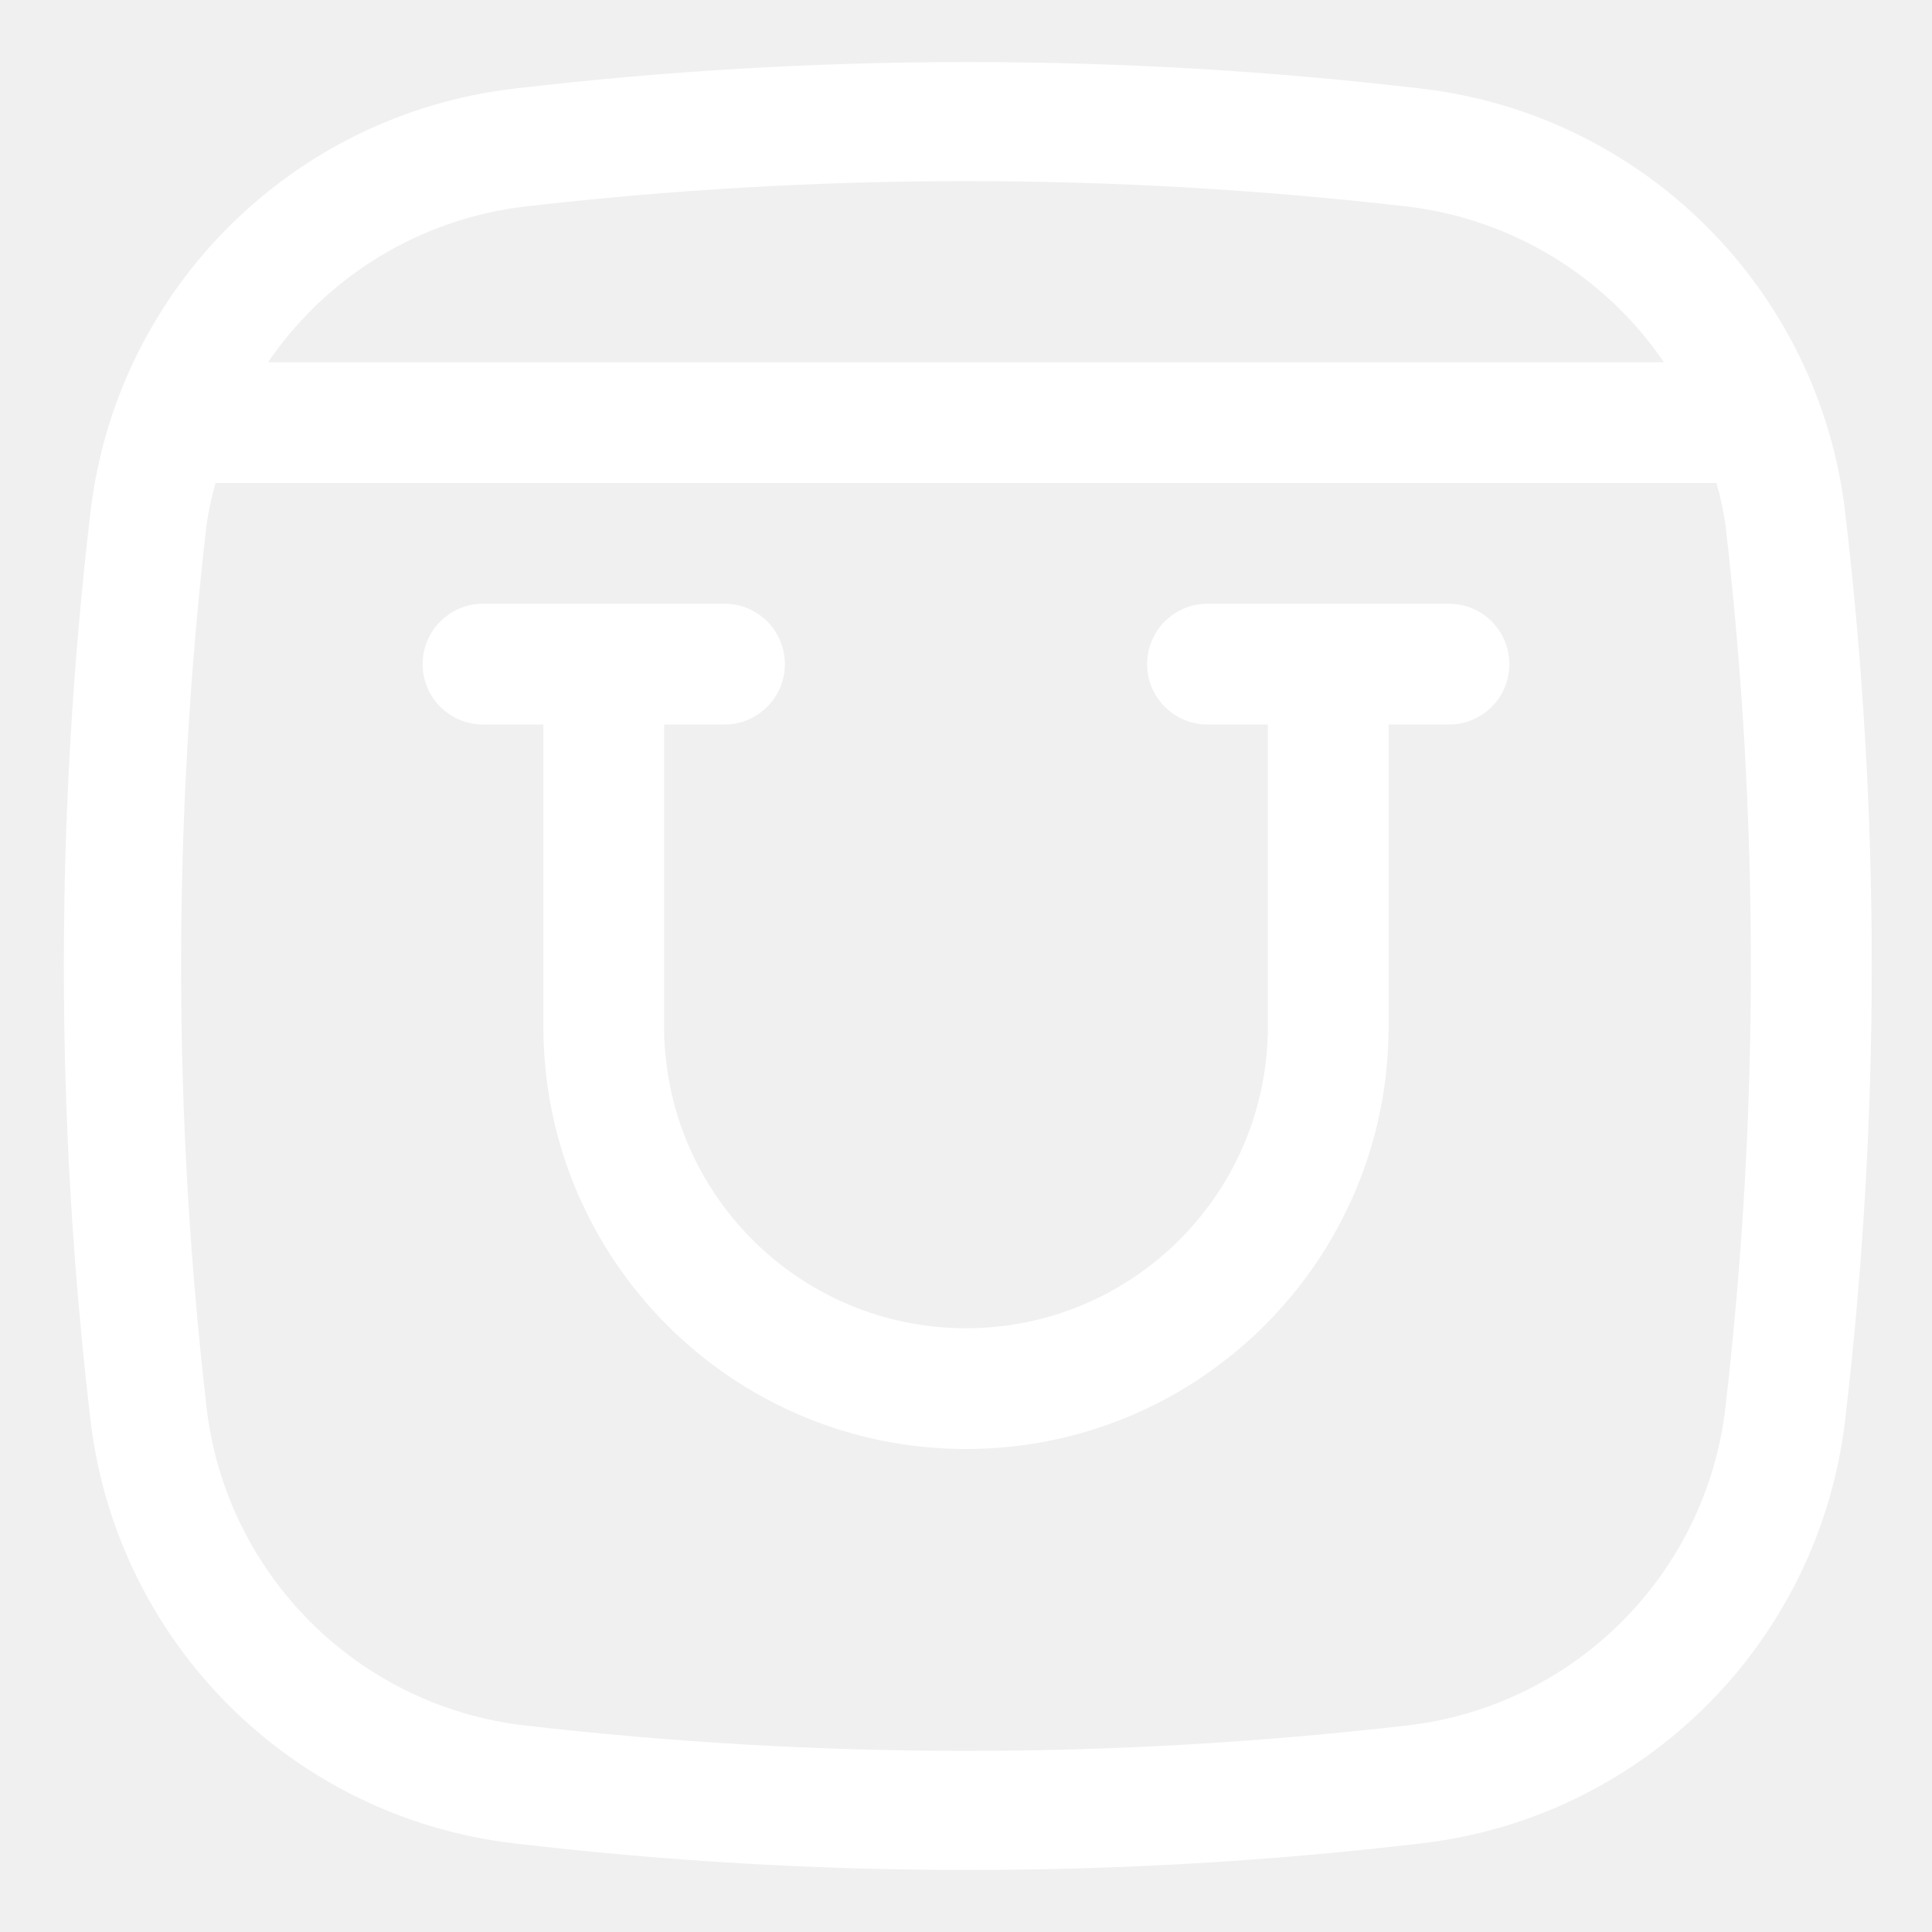
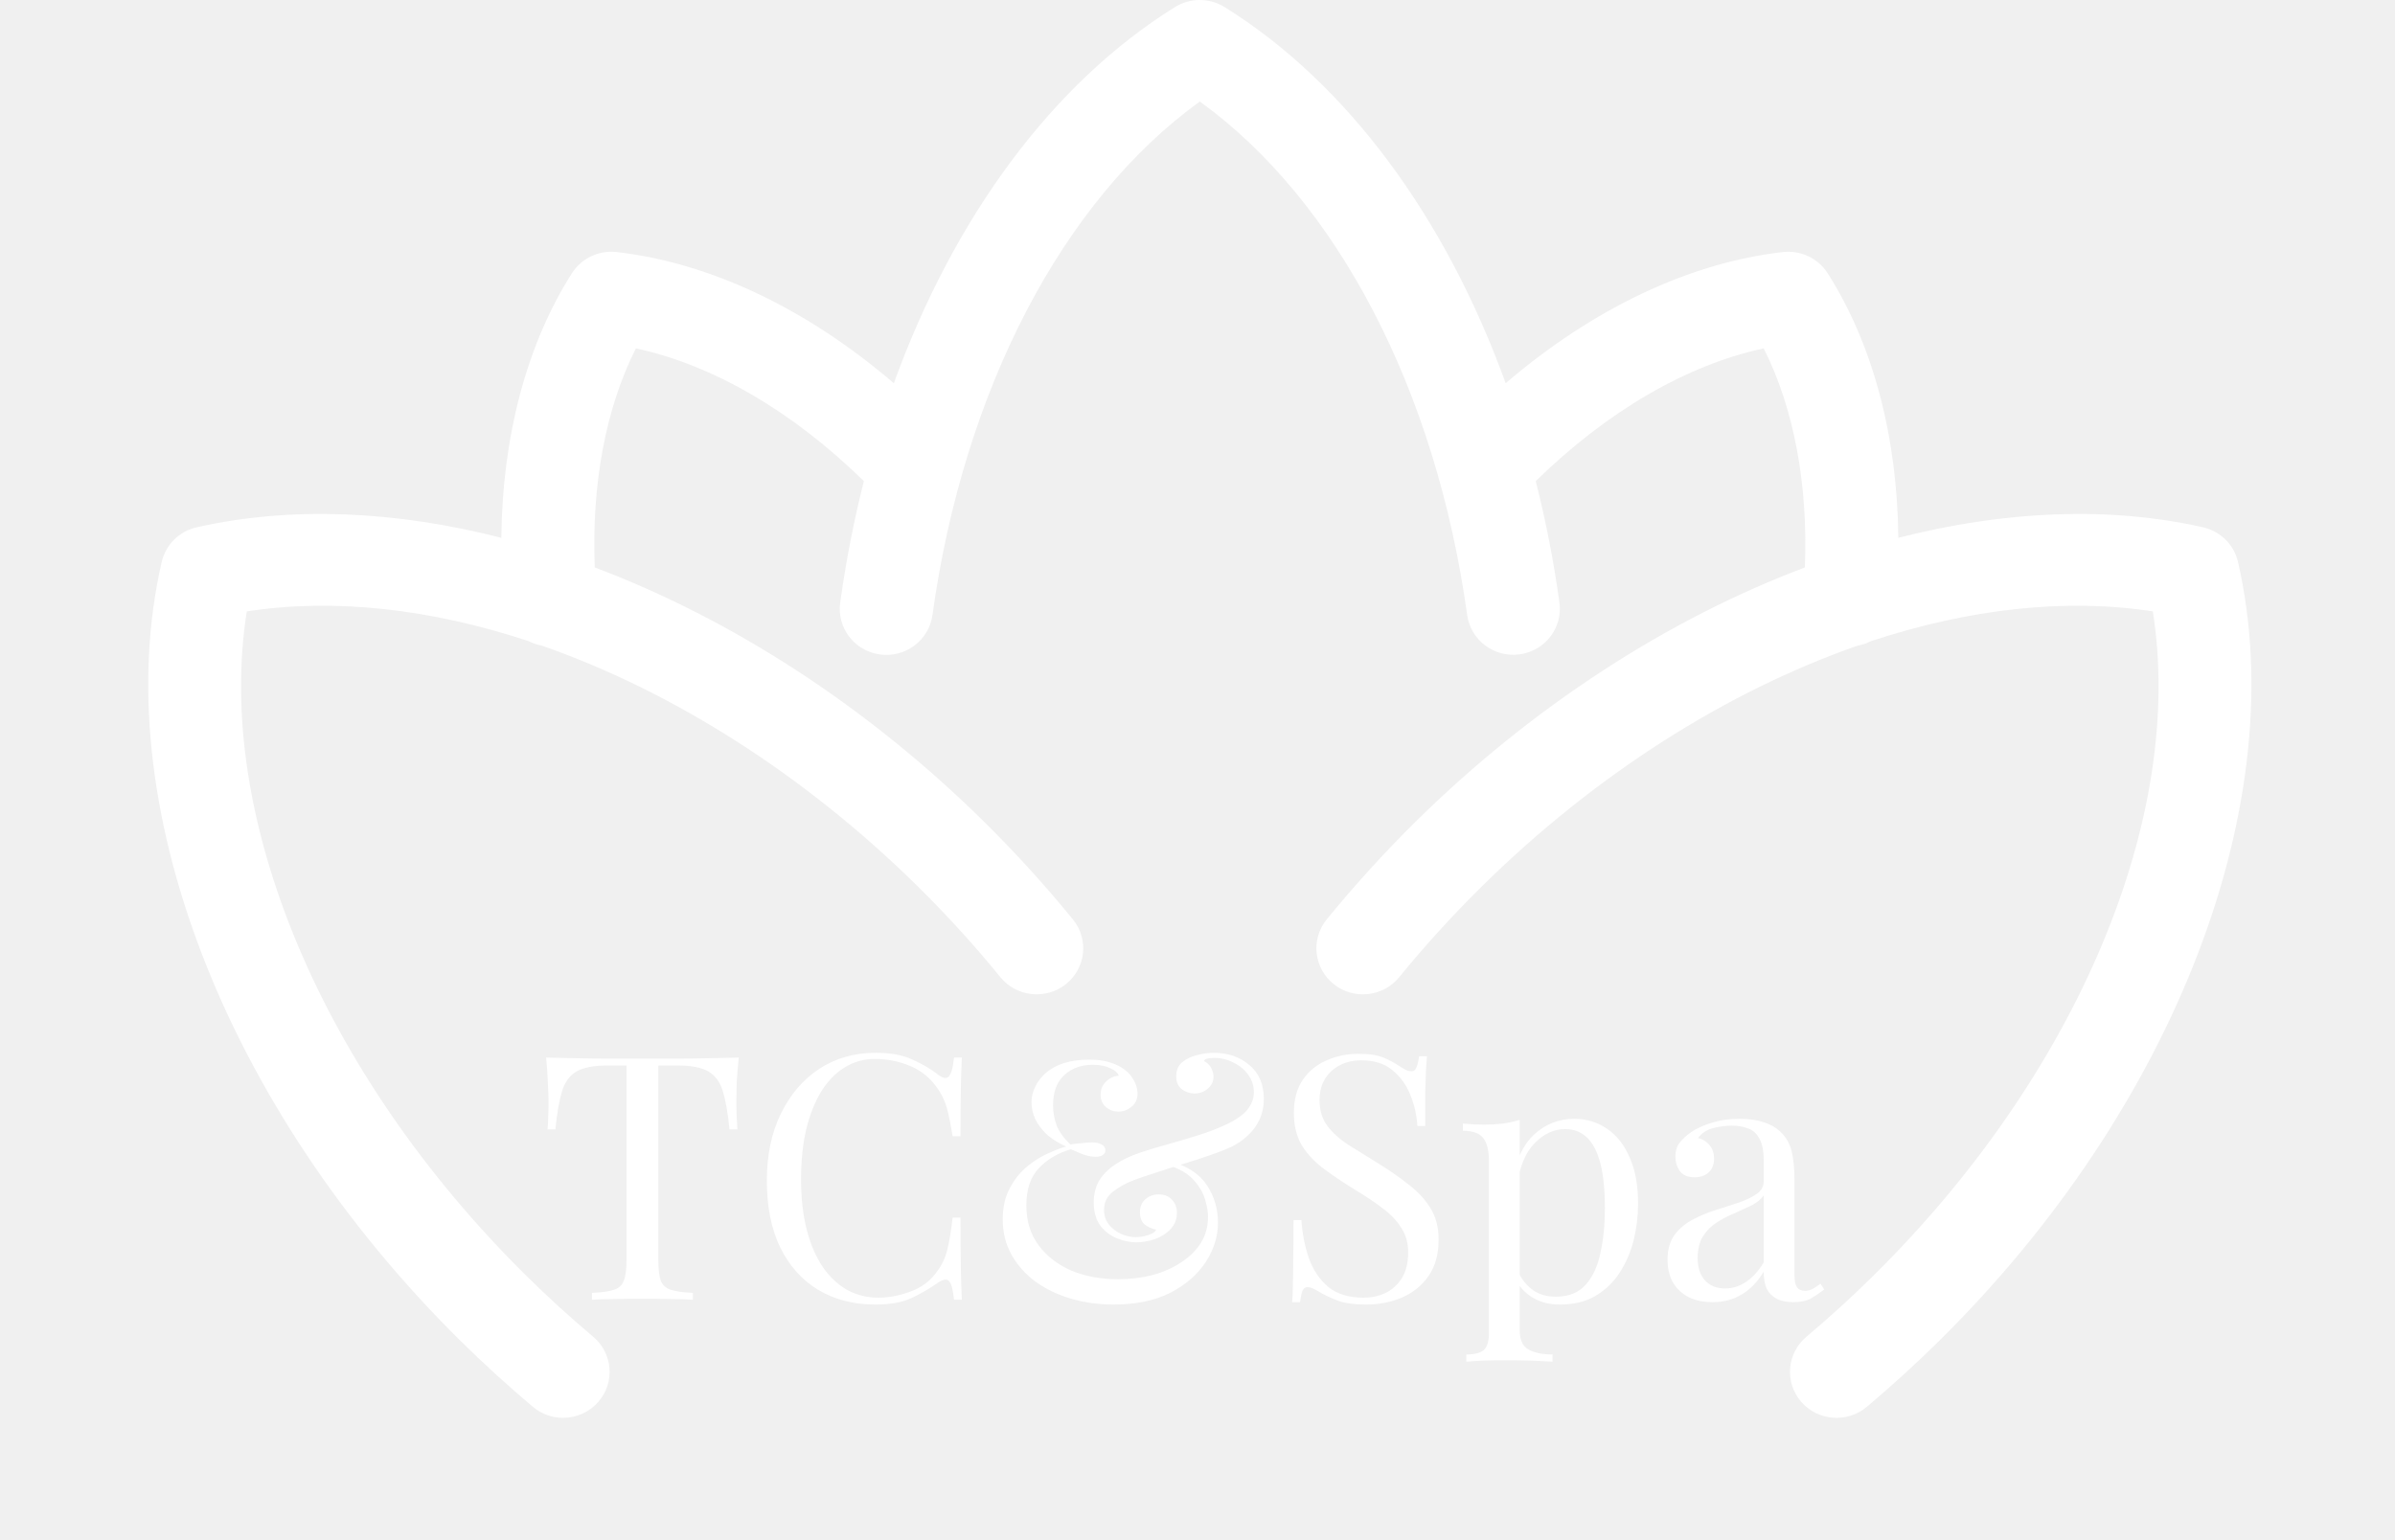
- <svg xmlns="http://www.w3.org/2000/svg" viewBox="0 0 32 32" fill="white">
-   <g id="store_android_app_aplication_phone" data-name="store android app aplication phone">
-     <path d="M30.56,8.47a8,8,0,0,0-7-7,64.29,64.29,0,0,0-15.06,0,8,8,0,0,0-7,7,64.29,64.29,0,0,0,0,15.06,8,8,0,0,0,7,7,64.29,64.29,0,0,0,15.06,0,8,8,0,0,0,7-7A64.29,64.29,0,0,0,30.56,8.47ZM8.7,3.42a63.65,63.65,0,0,1,14.6,0A6,6,0,0,1,27.56,6H4.44A6,6,0,0,1,8.7,3.42ZM28.58,23.3a6,6,0,0,1-5.28,5.28,63.65,63.65,0,0,1-14.6,0A6,6,0,0,1,3.42,23.3a63.65,63.65,0,0,1,0-14.6A5.44,5.44,0,0,1,3.57,8H28.43a5.44,5.44,0,0,1,.15.7A63.65,63.65,0,0,1,28.58,23.3Z" />
-     <path d="M24,10H20a1,1,0,0,0,0,2h1v5a5,5,0,0,1-10,0V12h1a1,1,0,0,0,0-2H8a1,1,0,0,0,0,2H9v5a7,7,0,0,0,14,0V12h1a1,1,0,0,0,0-2Z" />
+ <svg xmlns="http://www.w3.org/2000/svg" width="70" height="45" viewBox="0 0 70 45" fill="none">
+   <g clip-path="url(#clip0_37_864)">
+     <path d="M15.575 41.131C15.832 41.346 16.145 41.452 16.456 41.452C16.841 41.452 17.224 41.291 17.492 40.98C17.981 40.415 17.911 39.565 17.339 39.083C16.664 38.514 16.004 37.913 15.376 37.292C9.395 31.38 6.264 23.865 7.213 17.875C9.765 17.48 12.588 17.799 15.449 18.744C15.57 18.806 15.703 18.852 15.841 18.877C19.649 20.209 23.507 22.635 26.855 25.945C27.697 26.777 28.5 27.662 29.24 28.57C29.711 29.148 30.568 29.239 31.154 28.773C31.739 28.307 31.831 27.46 31.359 26.881C30.558 25.898 29.691 24.943 28.779 24.041C25.339 20.641 21.372 18.094 17.384 16.59C17.287 14.157 17.703 11.936 18.586 10.185C20.833 10.668 23.159 12.02 25.249 14.066C24.958 15.215 24.725 16.402 24.557 17.619C24.455 18.356 24.975 19.034 25.72 19.134C26.465 19.235 27.151 18.721 27.253 17.984C28.168 11.393 31.063 5.859 35.068 2.968C39.072 5.859 41.967 11.391 42.882 17.981C42.984 18.717 43.67 19.232 44.415 19.131C45.16 19.03 45.681 18.351 45.578 17.616C45.41 16.398 45.177 15.213 44.886 14.066C46.977 12.02 49.304 10.668 51.549 10.185C52.43 11.936 52.849 14.157 52.752 16.59C48.763 18.095 44.796 20.643 41.356 24.041C40.445 24.943 39.577 25.898 38.776 26.881C38.305 27.46 38.397 28.307 38.982 28.773C39.567 29.239 40.424 29.148 40.895 28.57C41.635 27.662 42.438 26.779 43.28 25.945C46.628 22.635 50.484 20.207 54.293 18.877C54.432 18.852 54.565 18.806 54.686 18.744C57.547 17.801 60.371 17.48 62.922 17.875C63.871 23.866 60.74 31.381 54.759 37.292C54.131 37.913 53.471 38.514 52.796 39.083C52.224 39.564 52.155 40.413 52.641 40.98C53.128 41.545 53.987 41.614 54.56 41.133C55.29 40.519 56.004 39.866 56.683 39.196C63.596 32.363 67.02 23.426 65.411 16.429C65.295 15.924 64.897 15.531 64.385 15.415C61.635 14.796 58.588 14.929 55.483 15.724C55.455 12.761 54.74 10.064 53.417 7.987C53.138 7.55 52.629 7.31 52.109 7.369C49.375 7.681 46.548 9.027 44.007 11.204C42.249 6.35 39.37 2.433 35.791 0.207C35.348 -0.069 34.783 -0.069 34.341 0.207C30.762 2.433 27.882 6.35 26.125 11.204C23.584 9.027 20.76 7.681 18.023 7.369C17.503 7.31 16.996 7.55 16.717 7.987C15.395 10.064 14.682 12.761 14.653 15.724C11.551 14.929 8.502 14.796 5.752 15.415C5.241 15.529 4.843 15.924 4.726 16.429C3.115 23.426 6.541 32.362 13.454 39.196C14.131 39.865 14.846 40.516 15.575 41.131Z" fill="white" />
  </g>
+   <path d="M21.592 30.92C21.565 31.173 21.545 31.42 21.532 31.66C21.525 31.893 21.522 32.073 21.522 32.2C21.522 32.36 21.525 32.51 21.532 32.65C21.538 32.79 21.545 32.913 21.552 33.02H21.322C21.275 32.553 21.212 32.187 21.132 31.92C21.052 31.647 20.912 31.45 20.712 31.33C20.512 31.21 20.202 31.15 19.782 31.15H19.242V36.84C19.242 37.107 19.265 37.307 19.312 37.44C19.365 37.573 19.465 37.663 19.612 37.71C19.759 37.757 19.972 37.787 20.252 37.8V38C20.078 37.987 19.858 37.98 19.592 37.98C19.325 37.973 19.055 37.97 18.782 37.97C18.482 37.97 18.198 37.973 17.932 37.98C17.672 37.98 17.462 37.987 17.302 38V37.8C17.582 37.787 17.795 37.757 17.942 37.71C18.088 37.663 18.185 37.573 18.232 37.44C18.285 37.307 18.312 37.107 18.312 36.84V31.15H17.772C17.358 31.15 17.049 31.21 16.842 31.33C16.642 31.45 16.502 31.647 16.422 31.92C16.342 32.187 16.279 32.553 16.232 33.02H16.002C16.015 32.913 16.022 32.79 16.022 32.65C16.029 32.51 16.032 32.36 16.032 32.2C16.032 32.073 16.025 31.893 16.012 31.66C16.005 31.42 15.989 31.173 15.962 30.92C16.242 30.927 16.545 30.933 16.872 30.94C17.205 30.947 17.538 30.95 17.872 30.95C18.205 30.95 18.509 30.95 18.782 30.95C19.055 30.95 19.355 30.95 19.682 30.95C20.015 30.95 20.349 30.947 20.682 30.94C21.015 30.933 21.319 30.927 21.592 30.92ZM25.593 30.78C26.033 30.78 26.393 30.847 26.673 30.98C26.959 31.107 27.213 31.257 27.433 31.43C27.566 31.53 27.666 31.543 27.733 31.47C27.806 31.39 27.856 31.207 27.883 30.92H28.113C28.099 31.167 28.09 31.467 28.083 31.82C28.076 32.173 28.073 32.64 28.073 33.22H27.843C27.796 32.933 27.753 32.707 27.713 32.54C27.673 32.367 27.623 32.22 27.563 32.1C27.509 31.98 27.436 31.86 27.343 31.74C27.136 31.467 26.876 31.27 26.563 31.15C26.25 31.023 25.919 30.96 25.573 30.96C25.246 30.96 24.95 31.043 24.683 31.21C24.423 31.37 24.196 31.603 24.003 31.91C23.816 32.217 23.669 32.587 23.563 33.02C23.463 33.453 23.413 33.94 23.413 34.48C23.413 35.04 23.47 35.537 23.583 35.97C23.696 36.397 23.853 36.757 24.053 37.05C24.259 37.343 24.5 37.567 24.773 37.72C25.053 37.867 25.353 37.94 25.673 37.94C25.973 37.94 26.286 37.88 26.613 37.76C26.939 37.64 27.196 37.447 27.383 37.18C27.529 36.987 27.63 36.777 27.683 36.55C27.743 36.323 27.796 36.007 27.843 35.6H28.073C28.073 36.207 28.076 36.697 28.083 37.07C28.09 37.437 28.099 37.747 28.113 38H27.883C27.856 37.713 27.809 37.533 27.743 37.46C27.683 37.387 27.579 37.397 27.433 37.49C27.186 37.663 26.923 37.817 26.643 37.95C26.369 38.077 26.016 38.14 25.583 38.14C24.95 38.14 24.393 37.997 23.913 37.71C23.439 37.423 23.07 37.01 22.803 36.47C22.543 35.93 22.413 35.28 22.413 34.52C22.413 33.773 22.549 33.12 22.823 32.56C23.096 32 23.47 31.563 23.943 31.25C24.423 30.937 24.973 30.78 25.593 30.78ZM31.838 30.98C32.091 30.98 32.301 31.01 32.468 31.07C32.634 31.123 32.771 31.193 32.878 31.28C32.964 31.347 33.034 31.42 33.088 31.5C33.141 31.58 33.181 31.66 33.208 31.74C33.234 31.82 33.248 31.897 33.248 31.97C33.248 32.137 33.188 32.267 33.068 32.36C32.954 32.453 32.828 32.5 32.688 32.5C32.554 32.5 32.434 32.457 32.328 32.37C32.221 32.283 32.168 32.16 32.168 32C32.168 31.853 32.218 31.73 32.318 31.63C32.418 31.523 32.544 31.463 32.698 31.45C32.671 31.363 32.588 31.29 32.448 31.23C32.314 31.163 32.144 31.13 31.938 31.13C31.598 31.13 31.318 31.233 31.098 31.44C30.884 31.64 30.778 31.933 30.778 32.32C30.778 32.507 30.811 32.697 30.878 32.89C30.951 33.083 31.088 33.273 31.288 33.46C31.401 33.44 31.518 33.427 31.638 33.42C31.758 33.407 31.848 33.4 31.908 33.4C32.028 33.4 32.124 33.42 32.198 33.46C32.271 33.5 32.308 33.557 32.308 33.63C32.308 33.69 32.281 33.737 32.228 33.77C32.181 33.803 32.114 33.82 32.028 33.82C31.901 33.82 31.768 33.793 31.628 33.74C31.488 33.68 31.378 33.633 31.298 33.6C30.911 33.713 30.598 33.9 30.358 34.16C30.118 34.413 29.998 34.773 29.998 35.24C29.998 35.7 30.118 36.09 30.358 36.41C30.598 36.73 30.918 36.977 31.318 37.15C31.724 37.317 32.178 37.4 32.678 37.4C33.031 37.4 33.364 37.36 33.678 37.28C33.998 37.193 34.278 37.07 34.518 36.91C34.764 36.75 34.958 36.56 35.098 36.34C35.238 36.113 35.308 35.857 35.308 35.57C35.308 35.443 35.281 35.283 35.228 35.09C35.174 34.89 35.064 34.697 34.898 34.51C34.731 34.317 34.474 34.167 34.128 34.06L34.248 33.96C34.734 34.107 35.081 34.343 35.288 34.67C35.494 34.99 35.598 35.35 35.598 35.75C35.598 36.15 35.478 36.533 35.238 36.9C34.998 37.267 34.651 37.567 34.198 37.8C33.744 38.027 33.194 38.14 32.548 38.14C32.114 38.14 31.701 38.083 31.308 37.97C30.921 37.857 30.578 37.693 30.278 37.48C29.978 37.26 29.741 36.997 29.568 36.69C29.394 36.383 29.308 36.037 29.308 35.65C29.308 35.29 29.378 34.983 29.518 34.73C29.658 34.47 29.831 34.257 30.038 34.09C30.244 33.923 30.451 33.797 30.658 33.71C30.864 33.617 31.031 33.553 31.158 33.52C30.938 33.42 30.751 33.303 30.598 33.17C30.451 33.03 30.338 32.88 30.258 32.72C30.184 32.553 30.148 32.39 30.148 32.23C30.148 32.07 30.184 31.917 30.258 31.77C30.331 31.617 30.438 31.48 30.578 31.36C30.718 31.24 30.891 31.147 31.098 31.08C31.311 31.013 31.558 30.98 31.838 30.98ZM35.478 30.78C35.891 30.78 36.238 30.9 36.518 31.14C36.798 31.373 36.938 31.703 36.938 32.13C36.938 32.357 36.894 32.56 36.808 32.74C36.728 32.913 36.614 33.067 36.468 33.2C36.328 33.333 36.168 33.443 35.988 33.53C35.834 33.603 35.631 33.683 35.378 33.77C35.131 33.857 34.864 33.943 34.578 34.03C34.298 34.117 34.028 34.203 33.768 34.29C33.514 34.37 33.308 34.44 33.148 34.5C32.901 34.593 32.691 34.71 32.518 34.85C32.351 34.983 32.268 35.157 32.268 35.37C32.268 35.543 32.318 35.69 32.418 35.81C32.518 35.93 32.638 36.02 32.778 36.08C32.924 36.14 33.061 36.17 33.188 36.17C33.248 36.17 33.321 36.163 33.408 36.15C33.501 36.13 33.584 36.103 33.658 36.07C33.731 36.037 33.774 35.997 33.788 35.95C33.681 35.93 33.574 35.883 33.468 35.81C33.368 35.73 33.318 35.607 33.318 35.44C33.318 35.28 33.371 35.153 33.478 35.06C33.584 34.967 33.714 34.92 33.868 34.92C34.028 34.92 34.154 34.97 34.248 35.07C34.348 35.17 34.398 35.3 34.398 35.46C34.398 35.647 34.334 35.807 34.208 35.94C34.088 36.067 33.934 36.163 33.748 36.23C33.568 36.29 33.388 36.32 33.208 36.32C33.021 36.32 32.831 36.28 32.638 36.2C32.444 36.12 32.284 35.997 32.158 35.83C32.031 35.657 31.968 35.43 31.968 35.15C31.968 34.917 32.018 34.71 32.118 34.53C32.224 34.35 32.381 34.19 32.588 34.05C32.794 33.91 33.048 33.79 33.348 33.69C33.548 33.623 33.791 33.55 34.078 33.47C34.364 33.39 34.658 33.303 34.958 33.21C35.264 33.117 35.541 33.013 35.788 32.9C36.121 32.747 36.348 32.59 36.468 32.43C36.588 32.27 36.648 32.107 36.648 31.94C36.648 31.747 36.594 31.577 36.488 31.43C36.381 31.277 36.238 31.157 36.058 31.07C35.884 30.977 35.694 30.93 35.488 30.93C35.408 30.93 35.341 30.937 35.288 30.95C35.234 30.963 35.201 30.987 35.188 31.02C35.281 31.067 35.351 31.133 35.398 31.22C35.444 31.307 35.468 31.393 35.468 31.48C35.468 31.62 35.411 31.737 35.298 31.83C35.191 31.923 35.061 31.97 34.908 31.97C34.781 31.97 34.661 31.93 34.548 31.85C34.434 31.763 34.378 31.637 34.378 31.47C34.378 31.297 34.434 31.16 34.548 31.06C34.668 30.96 34.811 30.89 34.978 30.85C35.151 30.803 35.318 30.78 35.478 30.78ZM39.697 30.81C40.03 30.81 40.283 30.85 40.457 30.93C40.63 31.003 40.783 31.087 40.917 31.18C40.997 31.227 41.06 31.263 41.107 31.29C41.16 31.31 41.21 31.32 41.257 31.32C41.323 31.32 41.37 31.283 41.397 31.21C41.43 31.137 41.457 31.027 41.477 30.88H41.707C41.7 30.993 41.69 31.13 41.677 31.29C41.67 31.443 41.663 31.65 41.657 31.91C41.657 32.163 41.657 32.5 41.657 32.92H41.427C41.407 32.6 41.337 32.293 41.217 32C41.097 31.707 40.92 31.467 40.687 31.28C40.46 31.093 40.16 31 39.787 31C39.433 31 39.14 31.107 38.907 31.32C38.68 31.533 38.567 31.813 38.567 32.16C38.567 32.46 38.643 32.713 38.797 32.92C38.95 33.12 39.153 33.303 39.407 33.47C39.667 33.63 39.947 33.803 40.247 33.99C40.593 34.203 40.9 34.417 41.167 34.63C41.44 34.837 41.653 35.067 41.807 35.32C41.967 35.573 42.047 35.88 42.047 36.24C42.047 36.667 41.95 37.02 41.757 37.3C41.563 37.58 41.307 37.79 40.987 37.93C40.667 38.07 40.313 38.14 39.927 38.14C39.573 38.14 39.293 38.1 39.087 38.02C38.88 37.94 38.703 37.857 38.557 37.77C38.41 37.677 38.297 37.63 38.217 37.63C38.15 37.63 38.1 37.667 38.067 37.74C38.04 37.813 38.017 37.923 37.997 38.07H37.767C37.78 37.93 37.787 37.767 37.787 37.58C37.793 37.387 37.797 37.137 37.797 36.83C37.803 36.523 37.807 36.137 37.807 35.67H38.037C38.063 36.07 38.137 36.443 38.257 36.79C38.383 37.137 38.573 37.417 38.827 37.63C39.087 37.837 39.43 37.94 39.857 37.94C40.077 37.94 40.283 37.897 40.477 37.81C40.677 37.717 40.84 37.573 40.967 37.38C41.093 37.18 41.157 36.923 41.157 36.61C41.157 36.337 41.09 36.1 40.957 35.9C40.83 35.693 40.65 35.503 40.417 35.33C40.183 35.15 39.91 34.967 39.597 34.78C39.283 34.587 38.99 34.39 38.717 34.19C38.443 33.99 38.223 33.76 38.057 33.5C37.897 33.233 37.817 32.913 37.817 32.54C37.817 32.147 37.903 31.823 38.077 31.57C38.257 31.31 38.49 31.12 38.777 31C39.063 30.873 39.37 30.81 39.697 30.81ZM44.417 32.74V38.88C44.417 39.167 44.5 39.357 44.667 39.45C44.84 39.55 45.077 39.6 45.377 39.6V39.81C45.23 39.803 45.027 39.793 44.767 39.78C44.507 39.773 44.23 39.77 43.937 39.77C43.73 39.77 43.524 39.773 43.317 39.78C43.117 39.793 42.964 39.803 42.857 39.81V39.6C43.097 39.6 43.267 39.557 43.367 39.47C43.467 39.383 43.517 39.22 43.517 38.98V33.94C43.517 33.64 43.464 33.42 43.357 33.28C43.25 33.133 43.05 33.06 42.757 33.06V32.85C42.97 32.87 43.177 32.88 43.377 32.88C43.57 32.88 43.754 32.87 43.927 32.85C44.107 32.823 44.27 32.787 44.417 32.74ZM46.017 32.71C46.37 32.71 46.687 32.807 46.967 33C47.247 33.187 47.467 33.463 47.627 33.83C47.794 34.197 47.877 34.65 47.877 35.19C47.877 35.55 47.834 35.907 47.747 36.26C47.66 36.607 47.524 36.923 47.337 37.21C47.157 37.49 46.92 37.717 46.627 37.89C46.34 38.057 45.994 38.14 45.587 38.14C45.274 38.14 45 38.067 44.767 37.92C44.54 37.773 44.387 37.597 44.307 37.39L44.407 37.25C44.5 37.437 44.634 37.593 44.807 37.72C44.987 37.847 45.21 37.91 45.477 37.91C45.85 37.91 46.14 37.793 46.347 37.56C46.554 37.327 46.697 37.017 46.777 36.63C46.864 36.237 46.907 35.803 46.907 35.33C46.907 34.797 46.864 34.36 46.777 34.02C46.69 33.68 46.56 33.427 46.387 33.26C46.214 33.093 46 33.01 45.747 33.01C45.42 33.01 45.124 33.147 44.857 33.42C44.59 33.687 44.42 34.093 44.347 34.64L44.227 34.5C44.3 33.933 44.5 33.493 44.827 33.18C45.16 32.867 45.557 32.71 46.017 32.71ZM50.058 38.07C49.784 38.07 49.548 38.02 49.348 37.92C49.148 37.813 48.994 37.667 48.888 37.48C48.788 37.293 48.738 37.077 48.738 36.83C48.738 36.537 48.804 36.297 48.938 36.11C49.078 35.923 49.254 35.773 49.468 35.66C49.681 35.547 49.904 35.453 50.138 35.38C50.378 35.3 50.604 35.227 50.818 35.16C51.031 35.087 51.204 35.003 51.338 34.91C51.478 34.817 51.548 34.693 51.548 34.54V33.92C51.548 33.64 51.504 33.427 51.418 33.28C51.338 33.133 51.228 33.037 51.088 32.99C50.948 32.937 50.791 32.91 50.618 32.91C50.451 32.91 50.271 32.933 50.078 32.98C49.891 33.027 49.741 33.123 49.628 33.27C49.754 33.297 49.864 33.363 49.958 33.47C50.051 33.577 50.098 33.713 50.098 33.88C50.098 34.047 50.044 34.18 49.938 34.28C49.831 34.373 49.694 34.42 49.528 34.42C49.334 34.42 49.191 34.36 49.098 34.24C49.011 34.113 48.968 33.973 48.968 33.82C48.968 33.647 49.011 33.507 49.098 33.4C49.184 33.293 49.294 33.193 49.428 33.1C49.581 32.993 49.778 32.903 50.018 32.83C50.264 32.75 50.541 32.71 50.848 32.71C51.121 32.71 51.354 32.743 51.548 32.81C51.741 32.87 51.901 32.96 52.028 33.08C52.201 33.24 52.314 33.437 52.368 33.67C52.421 33.897 52.448 34.17 52.448 34.49V37.27C52.448 37.437 52.471 37.557 52.518 37.63C52.571 37.703 52.651 37.74 52.758 37.74C52.831 37.74 52.901 37.723 52.968 37.69C53.034 37.657 53.114 37.603 53.208 37.53L53.318 37.7C53.178 37.807 53.044 37.897 52.918 37.97C52.791 38.037 52.621 38.07 52.408 38.07C52.214 38.07 52.054 38.037 51.928 37.97C51.801 37.903 51.704 37.807 51.638 37.68C51.578 37.547 51.548 37.38 51.548 37.18C51.368 37.48 51.151 37.703 50.898 37.85C50.651 37.997 50.371 38.07 50.058 38.07ZM50.418 37.67C50.638 37.67 50.841 37.607 51.028 37.48C51.221 37.353 51.394 37.163 51.548 36.91V34.95C51.468 35.063 51.351 35.16 51.198 35.24C51.044 35.313 50.878 35.39 50.698 35.47C50.518 35.543 50.344 35.633 50.178 35.74C50.018 35.84 49.884 35.973 49.778 36.14C49.671 36.307 49.618 36.523 49.618 36.79C49.618 37.057 49.688 37.27 49.828 37.43C49.974 37.59 50.171 37.67 50.418 37.67Z" fill="white" />
+   <defs>
+     <clipPath id="clip0_37_864">
+       <rect width="70" height="70" fill="white" />
+     </clipPath>
+   </defs>
</svg>
